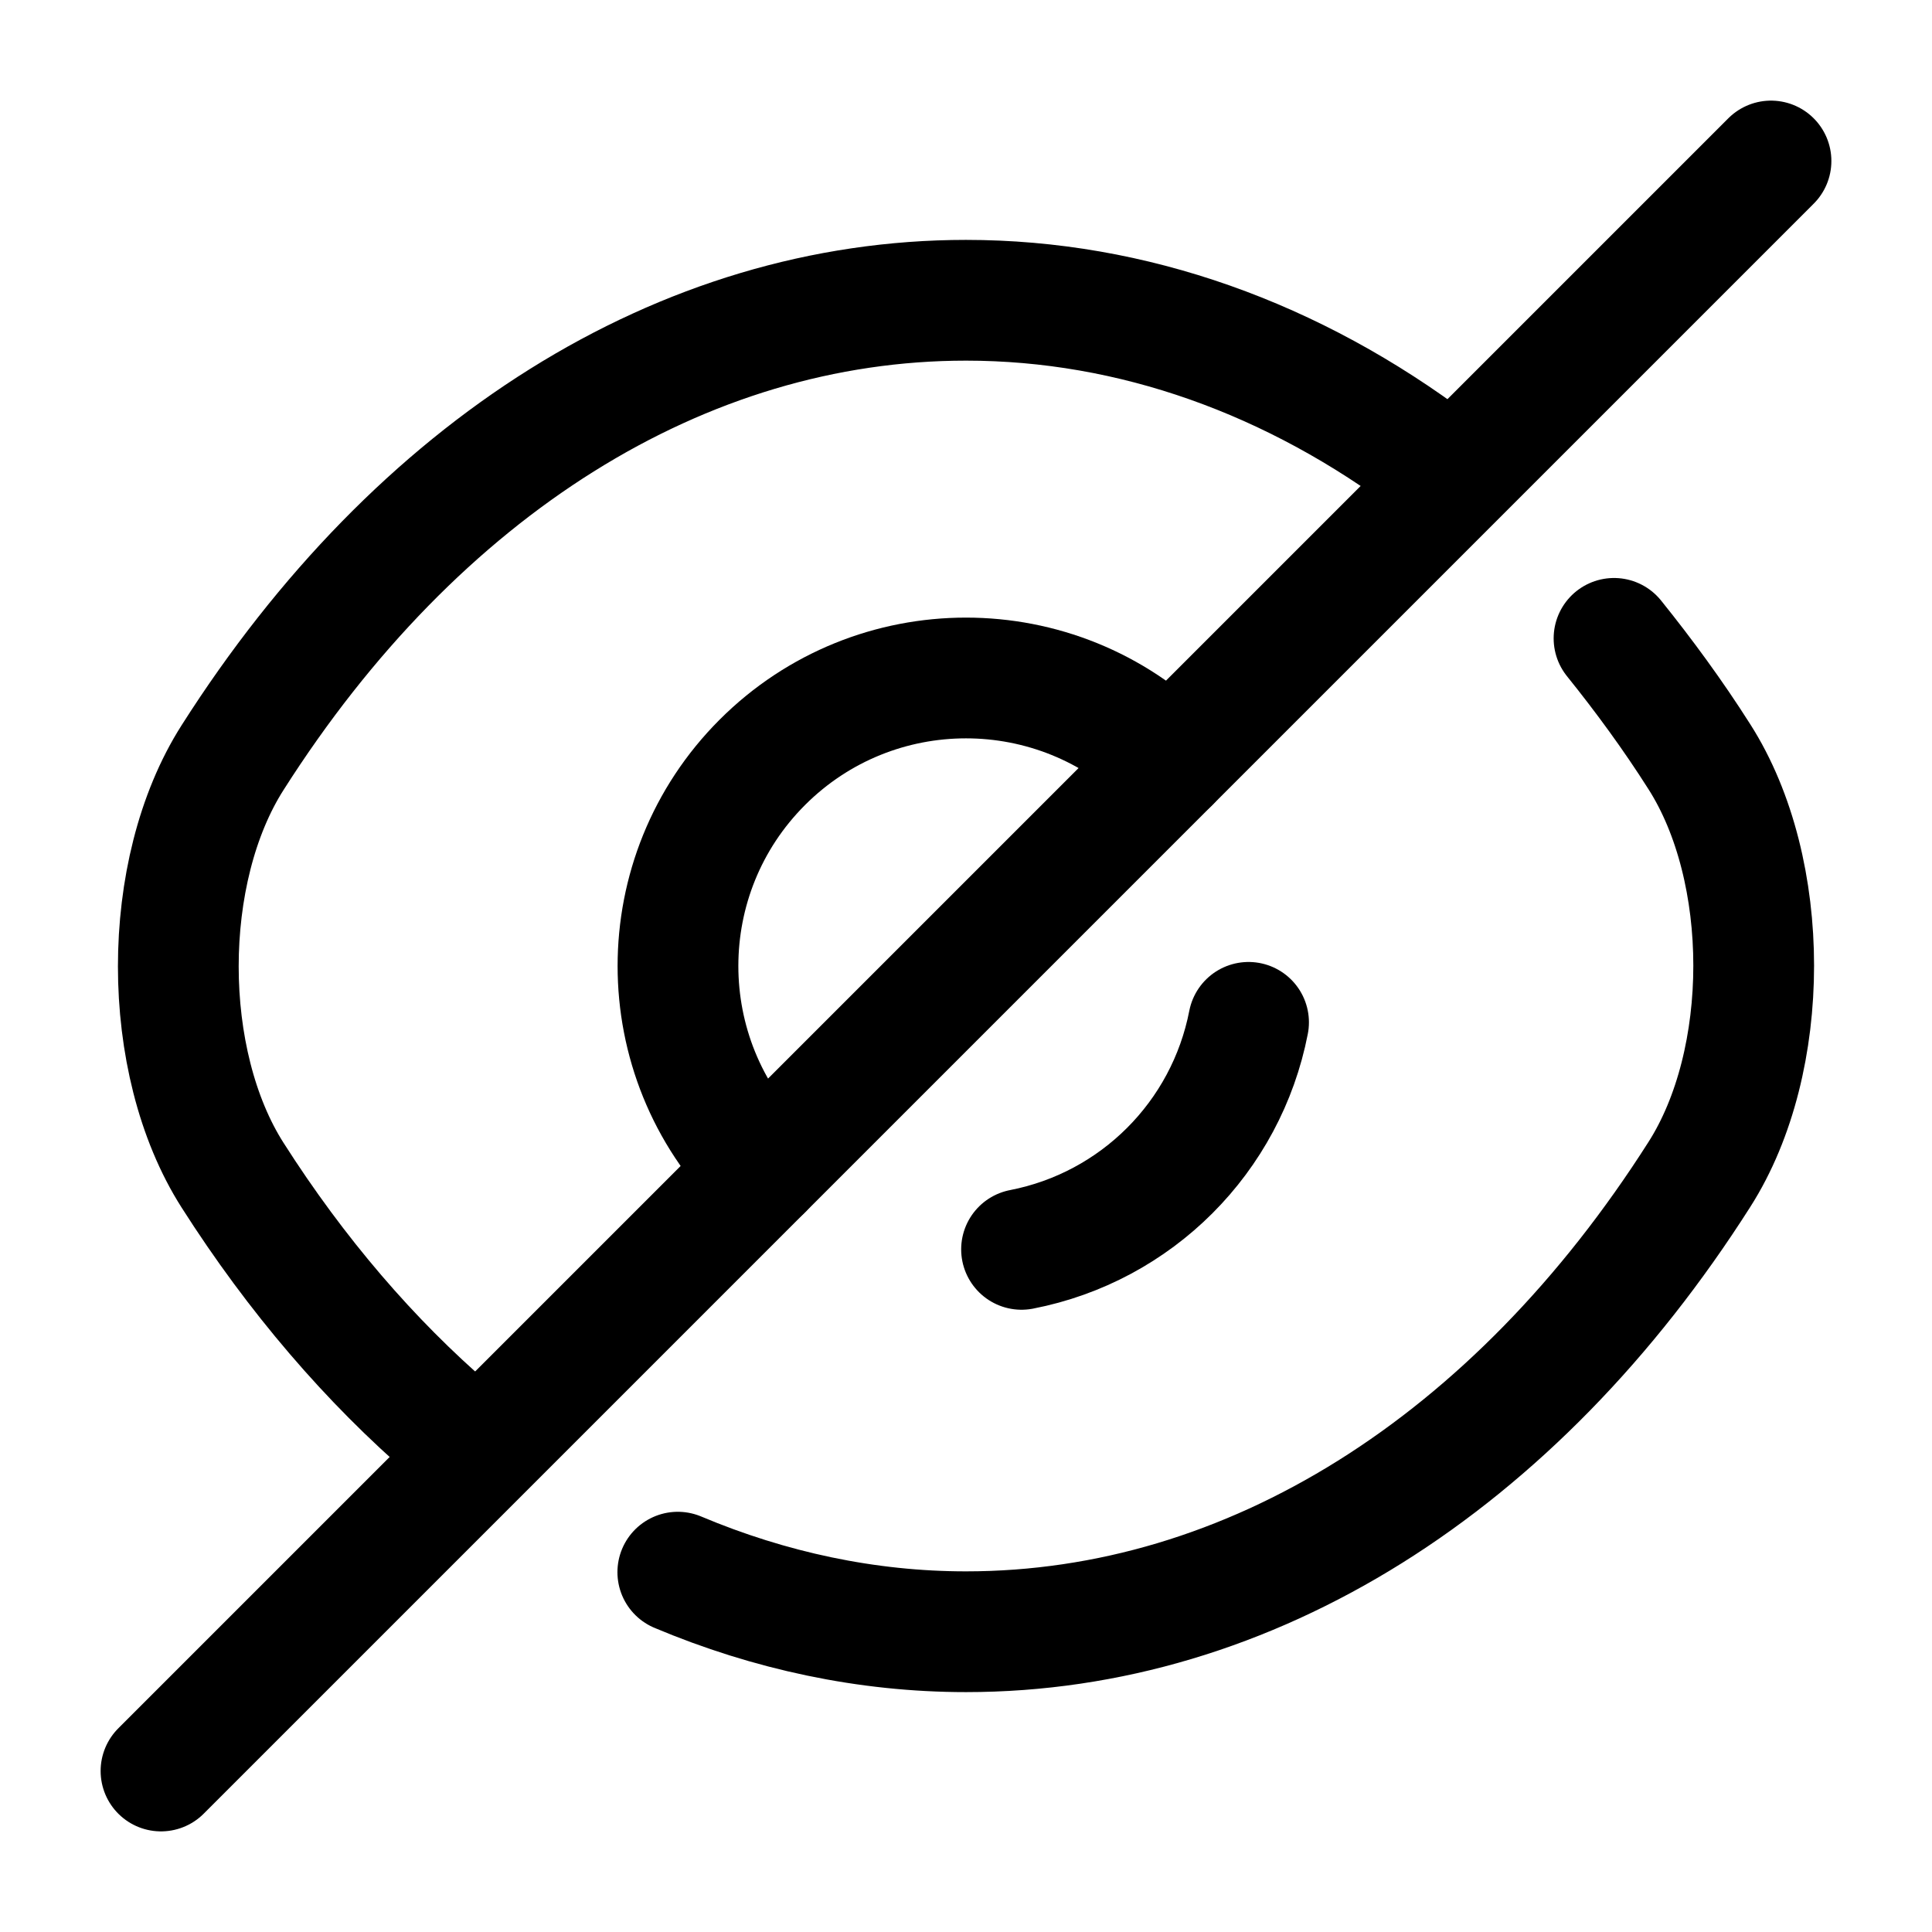
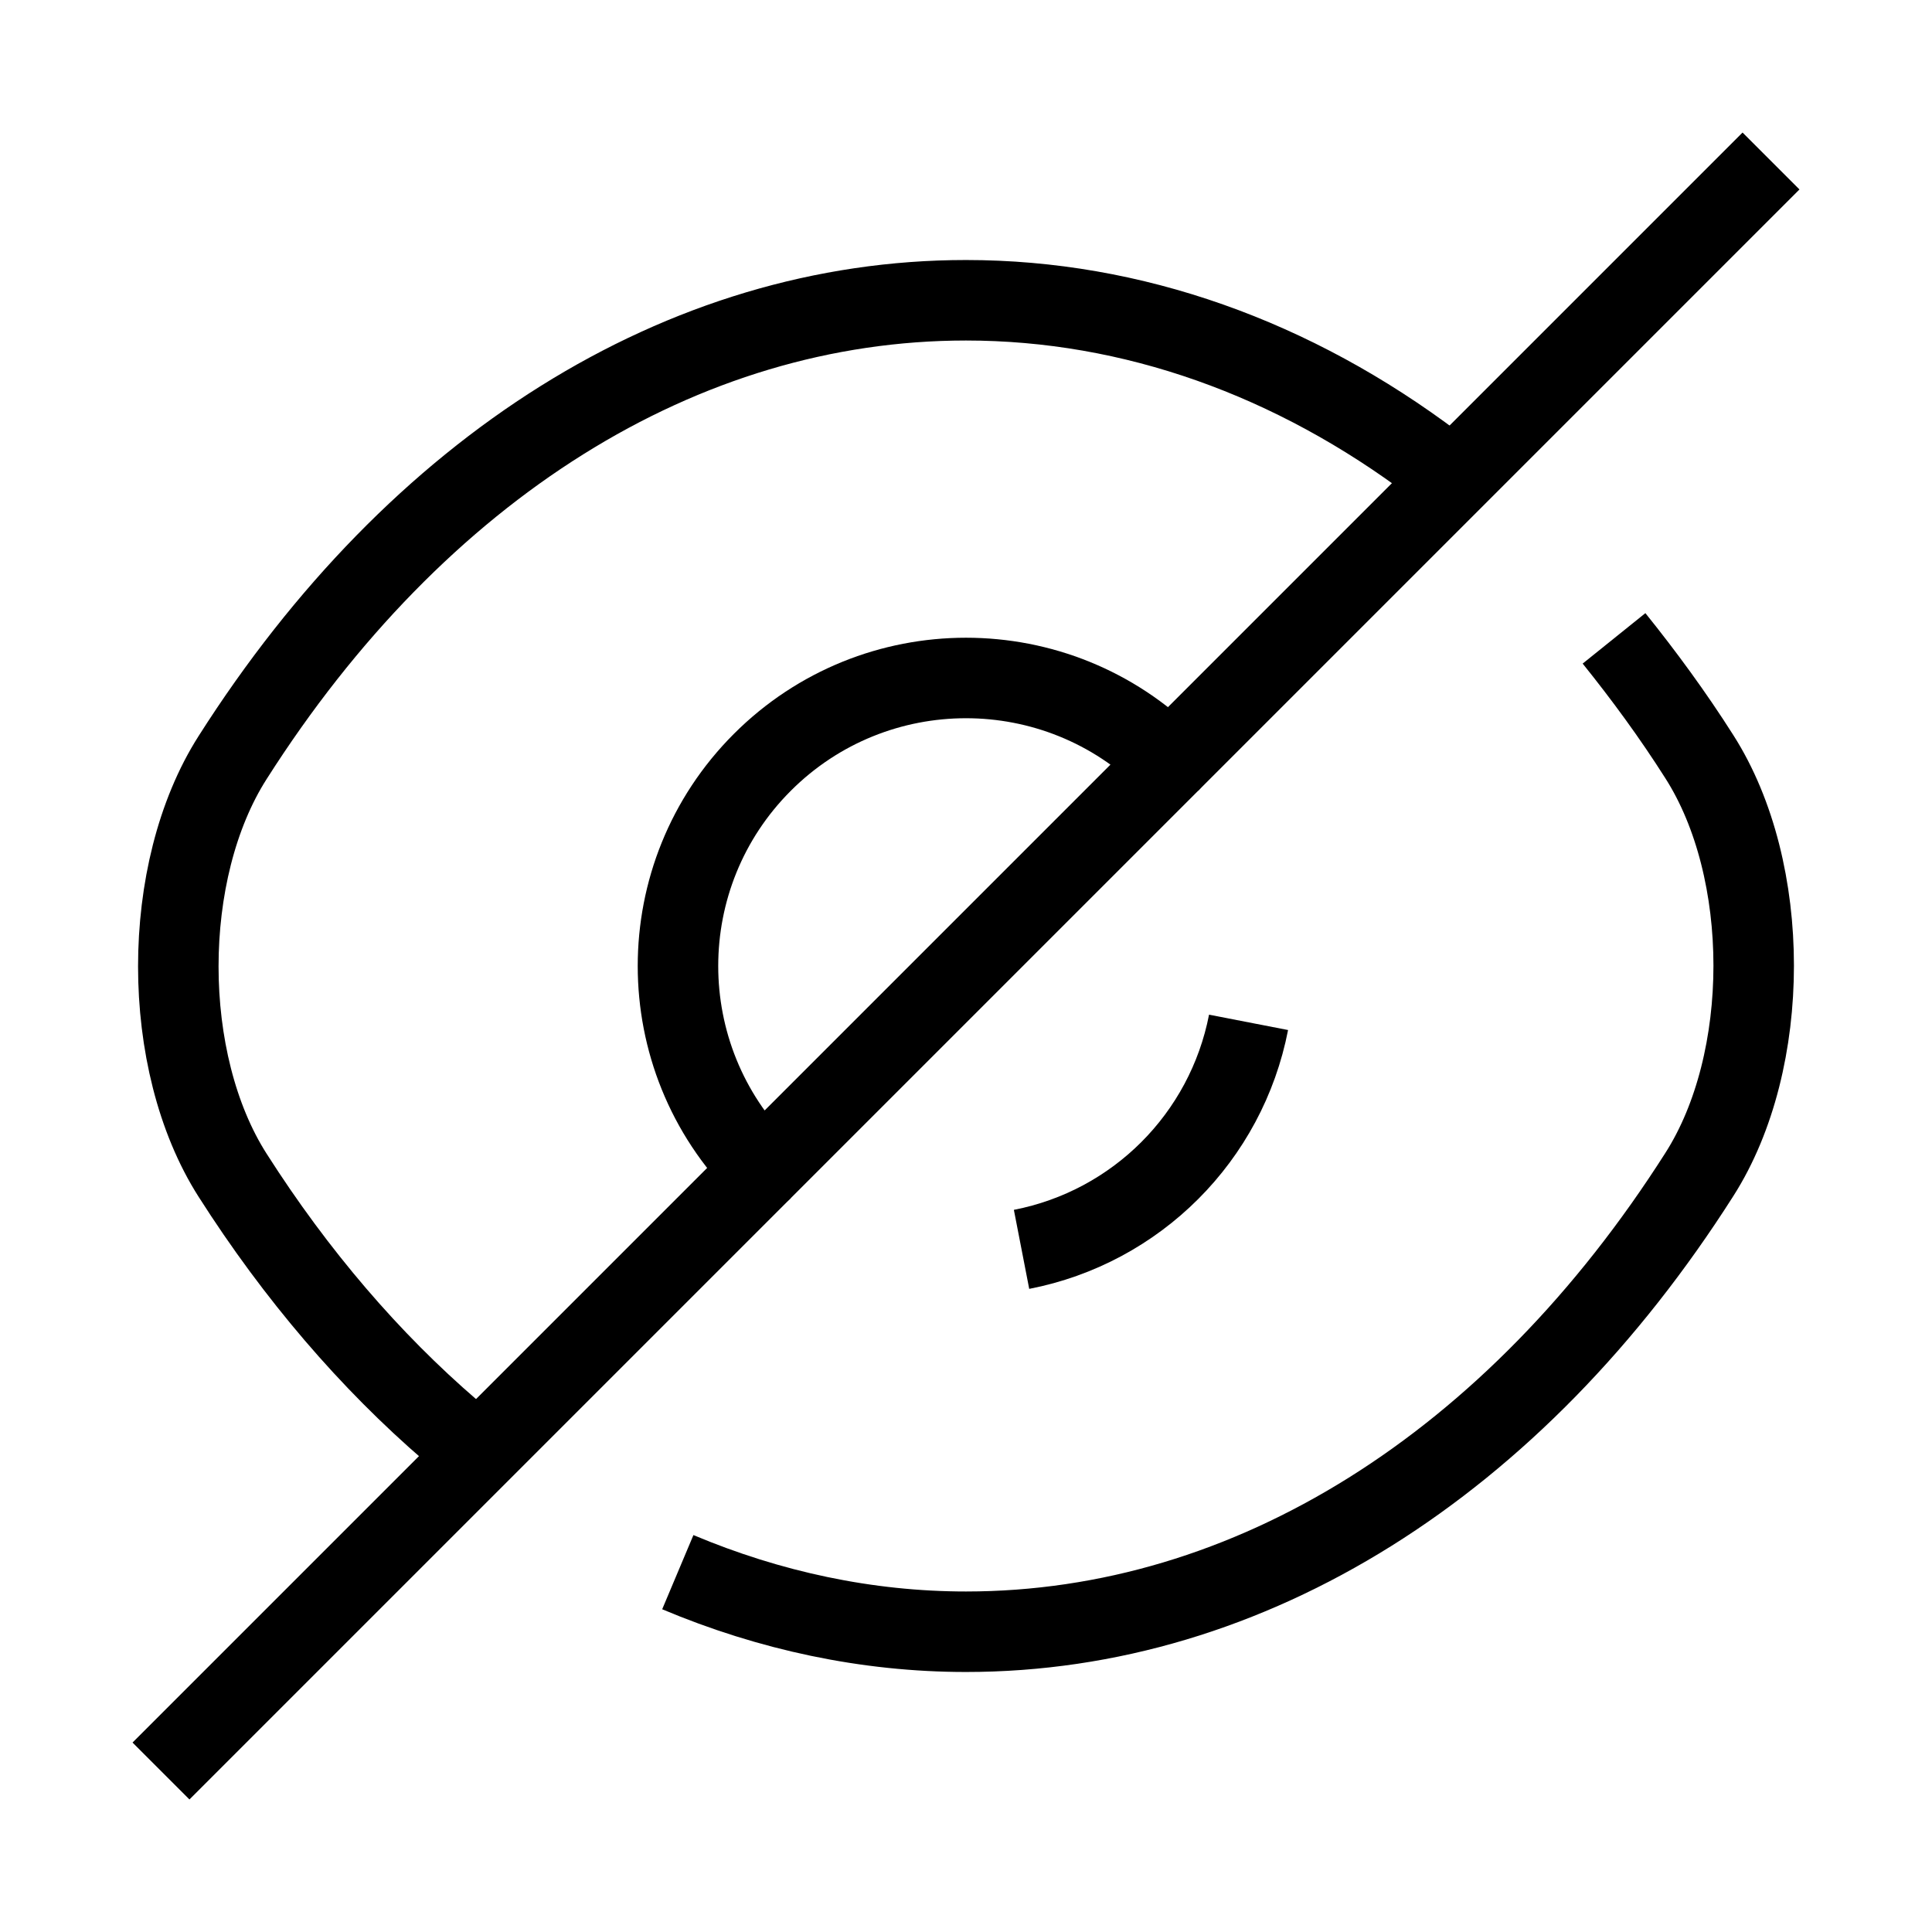
<svg xmlns="http://www.w3.org/2000/svg" width="20" height="20" viewBox="0 0 24 24" fill="none">
-   <path d="m14.53 9.47-5.06 5.06a3.576 3.576 0 1 1 5.06-5.06Z" stroke="currentColor" stroke-width="1.5" stroke-linecap="round" stroke-linejoin="round" />
-   <path d="M17.82 5.77C16.07 4.45 14.07 3.73 12 3.73c-3.53 0-6.82 2.08-9.11 5.68-.9 1.41-.9 3.78 0 5.19.79 1.24 1.71 2.31 2.71 3.17M8.42 19.53c1.14.48 2.35.74 3.58.74 3.53 0 6.82-2.08 9.11-5.68.9-1.41.9-3.78 0-5.19-.33-.52-.69-1.01-1.06-1.47" stroke="currentColor" stroke-width="1.5" stroke-linecap="round" stroke-linejoin="round" />
-   <path d="M15.51 12.7a3.565 3.565 0 0 1-2.82 2.82M9.47 14.53 2 22M22 2l-7.47 7.47" stroke="currentColor" stroke-width="1.5" stroke-linecap="round" stroke-linejoin="round" />
+   <path d="m14.53 9.47-5.06 5.06a3.576 3.576 0 1 1 5.06-5.06Z" stroke="currentColor" strokeWidth="1.5" strokeLinecap="round" stroke-linejoin="round" />
+   <path d="M17.82 5.77C16.07 4.45 14.07 3.73 12 3.73c-3.53 0-6.82 2.08-9.11 5.68-.9 1.41-.9 3.78 0 5.19.79 1.24 1.71 2.31 2.71 3.17M8.42 19.53c1.14.48 2.35.74 3.58.74 3.53 0 6.82-2.08 9.11-5.68.9-1.41.9-3.78 0-5.19-.33-.52-.69-1.01-1.06-1.47" stroke="currentColor" strokeWidth="1.5" strokeLinecap="round" stroke-linejoin="round" />
+   <path d="M15.51 12.7a3.565 3.565 0 0 1-2.82 2.82M9.47 14.53 2 22M22 2l-7.47 7.47" stroke="currentColor" strokeWidth="1.5" strokeLinecap="round" stroke-linejoin="round" />
</svg>
